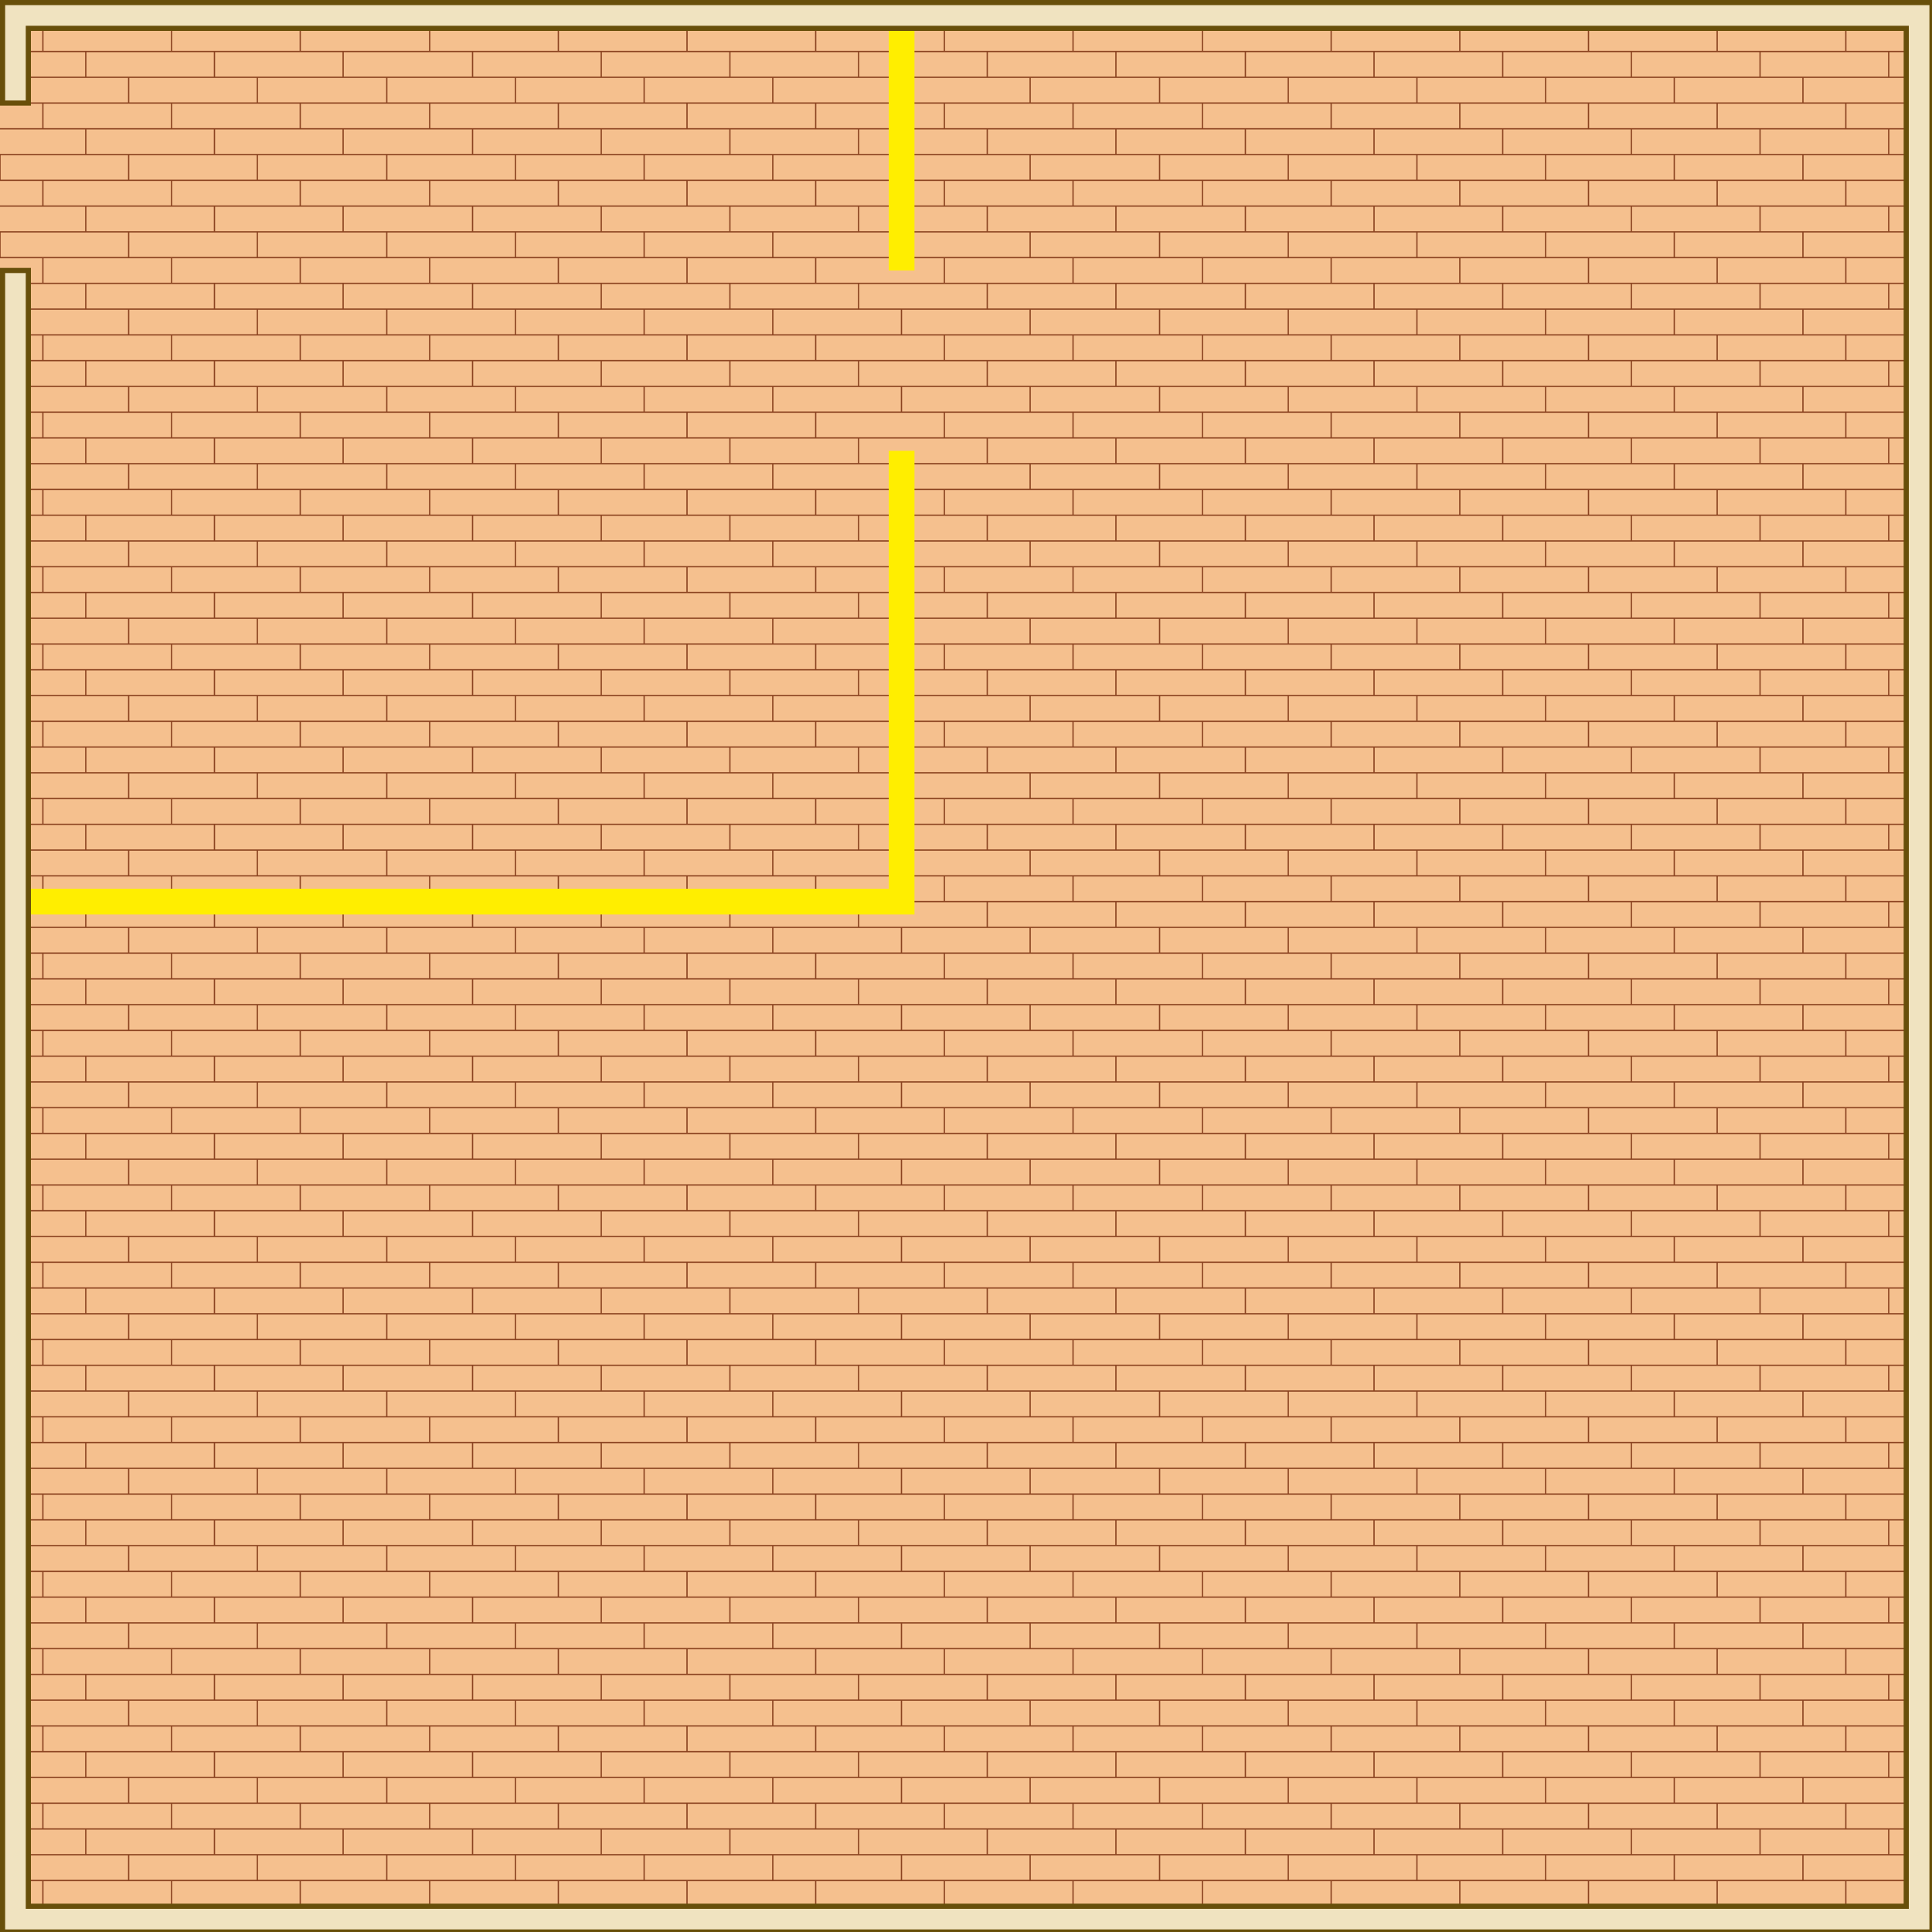
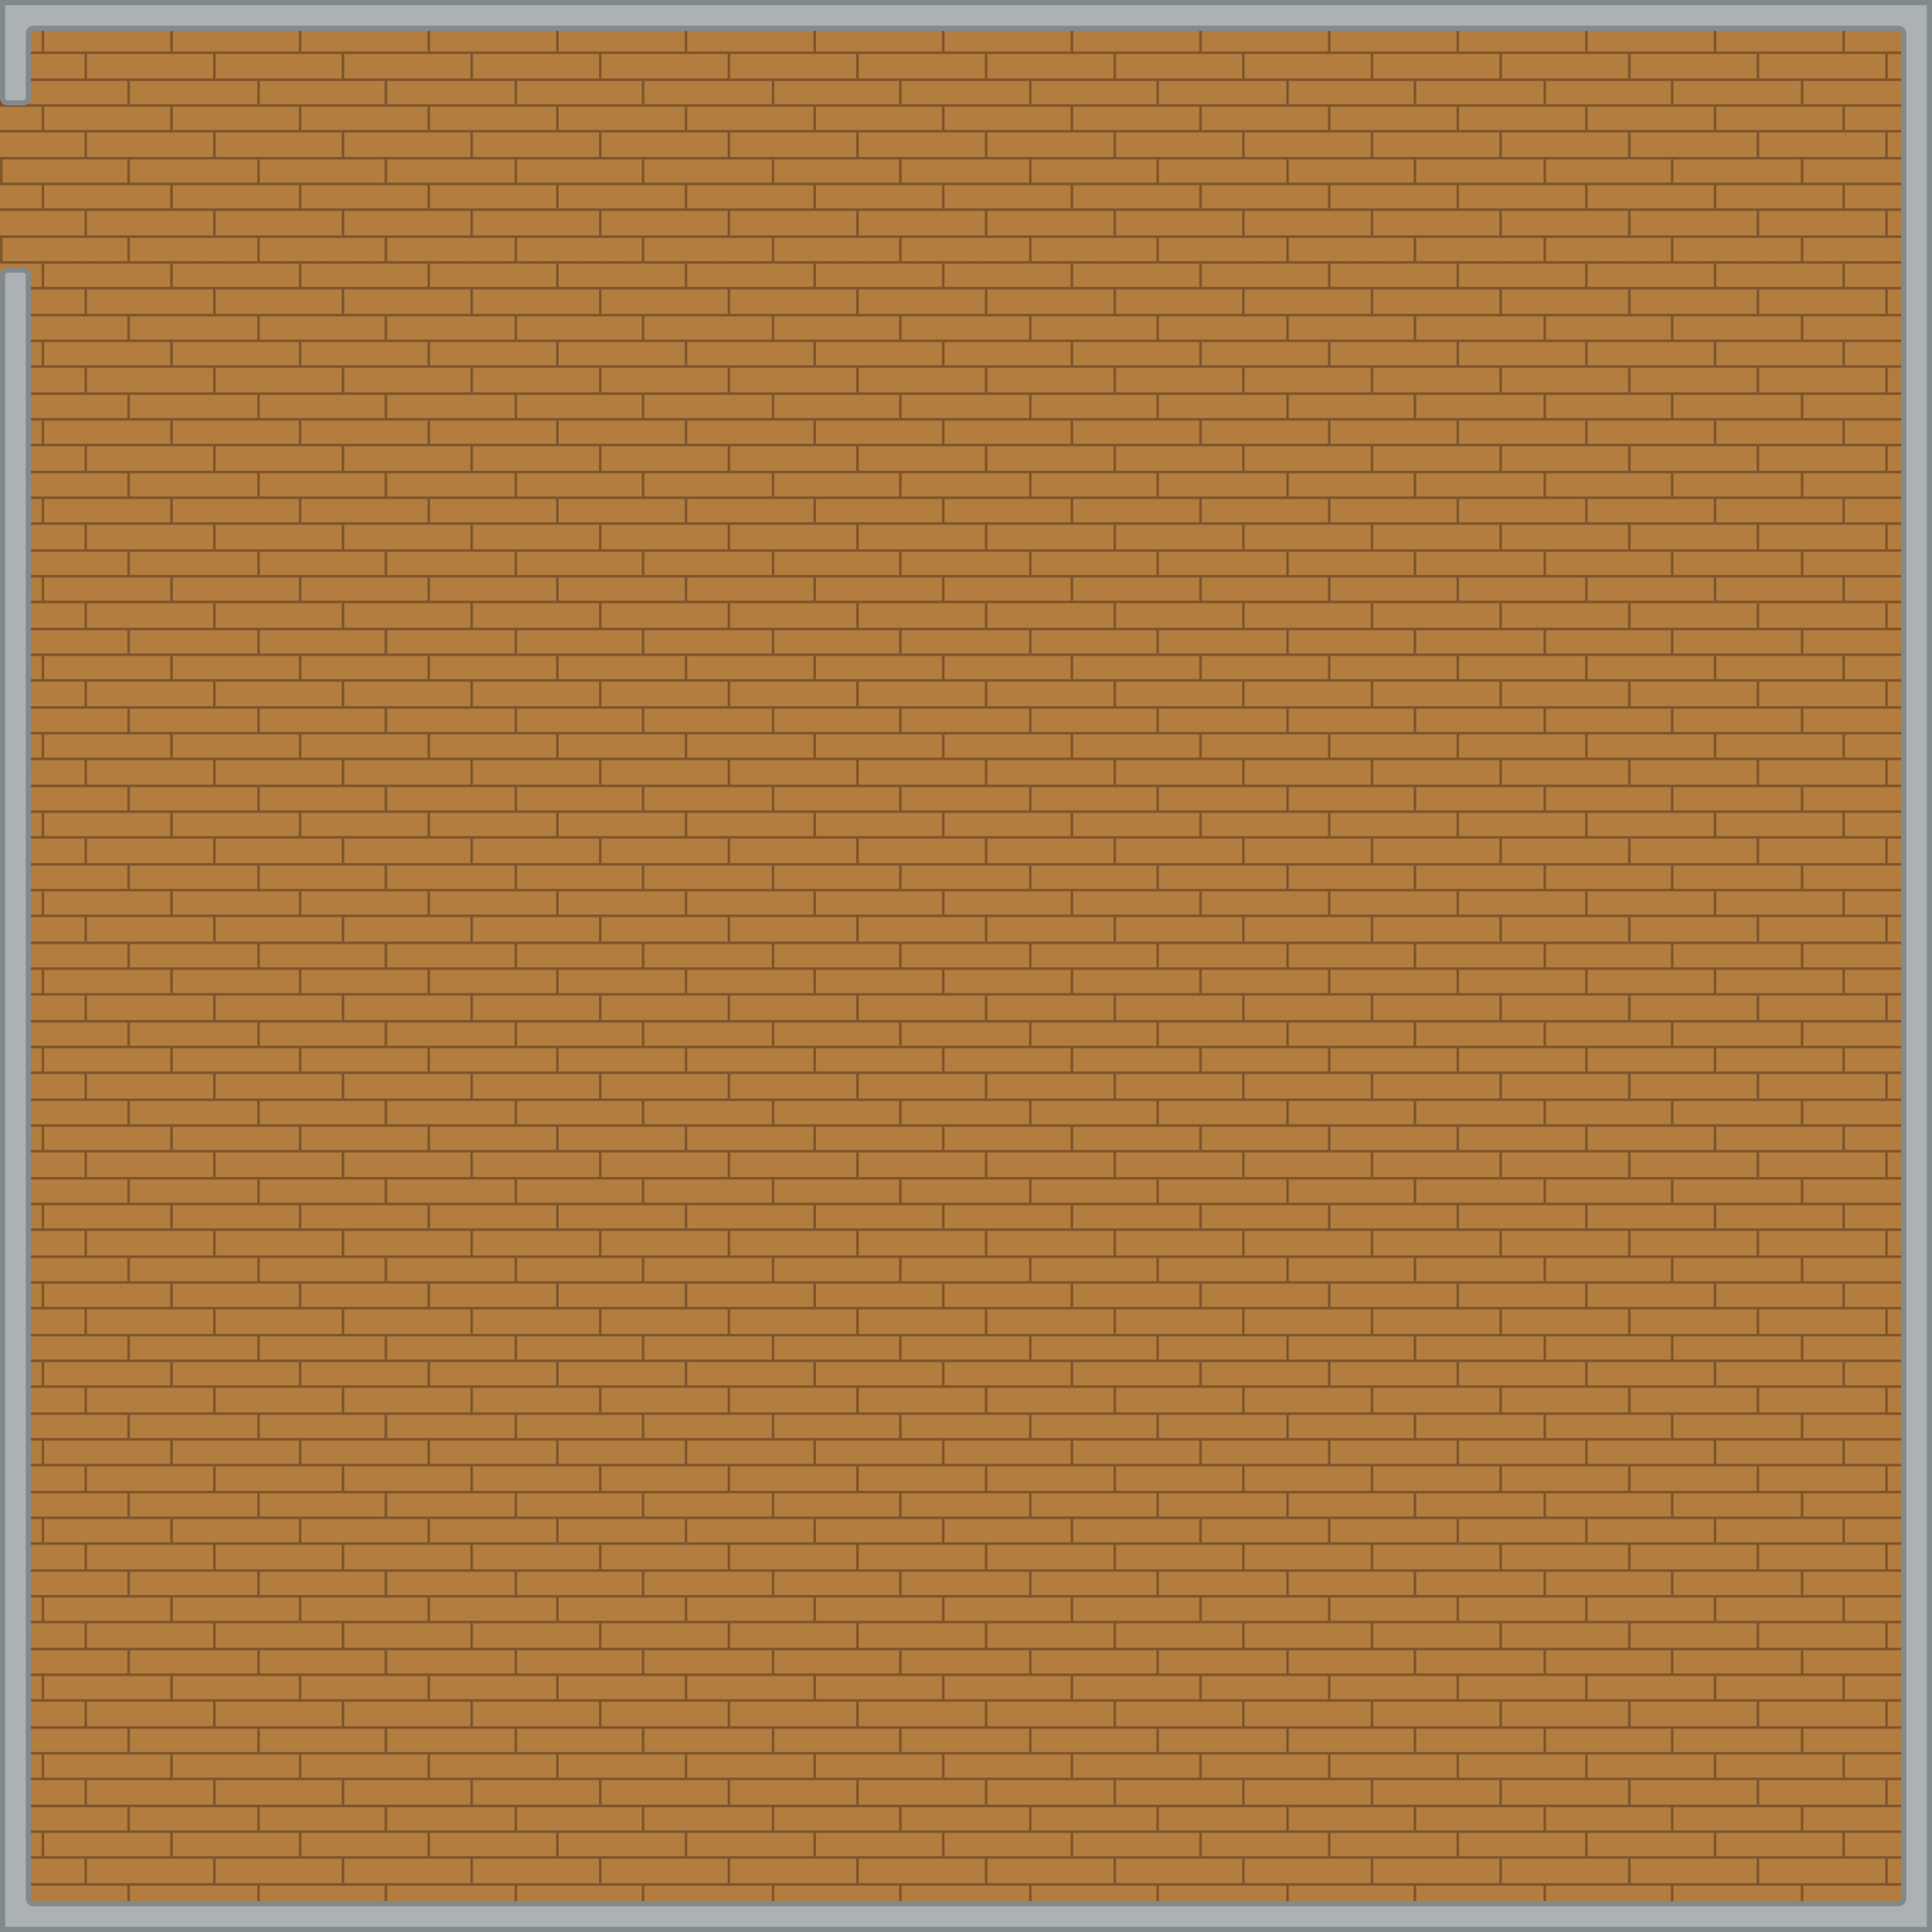
- <svg xmlns="http://www.w3.org/2000/svg" viewBox="0 0 1500 1500" width="1500" height="1500">
+ <svg xmlns="http://www.w3.org/2000/svg" xmlns:xlink="http://www.w3.org/1999/xlink" viewBox="0 0 1502 1502" width="1502" height="1502" version="1.1" id="svg14">
+   <defs id="defs14">
+     <pattern xlink:href="#pattern46" preserveAspectRatio="xMidYMid" id="pattern47" patternTransform="scale(1)" x="0" y="0" />
+     <pattern patternUnits="userSpaceOnUse" width="200" height="61" patternTransform="translate(0,-1)" preserveAspectRatio="xMidYMid" id="pattern46" style="fill:#000000">
+       <g id="g25" transform="translate(0,1)">
+         <rect x="0" y="0" width="200" height="60" fill="#f5c08e" id="rect14" style="fill:#b27d3e;fill-opacity:1" />
+         <path id="path15" style="baseline-shift:baseline;display:inline;overflow:visible;opacity:1;vector-effect:none;fill:#7f552c;fill-opacity:1;enable-background:accumulate;stop-color:#000000;stop-opacity:1" d="m 0,-1 v 1 1 19 1 H 32.334 V 39 H 0 v 2 h 65.666 v 19 h 2 V 41 h 98 v 19 h 2 V 41 H 200 V 39 H 134.334 V 21 H 200 V 19 H 101 V 1 h 99 V -1 Z M 2,1 H 99 V 19 H 2 Z M 34.334,21 H 132.334 V 39 H 34.334 Z" />
+       </g>
+     </pattern>
+   </defs>
  <pattern id="wood-pattern-1" patternUnits="userSpaceOnUse" width="200" height="60">
-     <g>
-       <rect x="0" y="0" width="200" height="60" fill="#f5c08e" />
-       <path d="M 0 0 H 200" stroke="#8b4320" stroke-width="1" stroke-linejoin="miter" stroke-linecap="butt" />
-       <path d="M 0 20 H 200" stroke="#8b4320" stroke-width="1" stroke-linejoin="miter" stroke-linecap="butt" />
-       <path d="M 0 40 H 200" stroke="#8b4320" stroke-width="1" stroke-linejoin="miter" stroke-linecap="butt" />
-       <path d="M 0 60 H 200" stroke="#8b4320" stroke-width="1" stroke-linejoin="miter" stroke-linecap="butt" />
-       <path d="M 0 0 V 20" stroke="#8b4320" stroke-width="1" stroke-linejoin="miter" stroke-linecap="butt" />
-       <path d="M 100 0 V 20" stroke="#8b4320" stroke-width="1" stroke-linejoin="miter" stroke-linecap="butt" />
-       <path d="M 200 0 V 20" stroke="#8b4320" stroke-width="1" stroke-linejoin="miter" stroke-linecap="butt" />
-       <path d="M 33.333 20 V 40" stroke="#8b4320" stroke-width="1" stroke-linejoin="miter" stroke-linecap="butt" />
-       <path d="M 133.333 20 V 40" stroke="#8b4320" stroke-width="1" stroke-linejoin="miter" stroke-linecap="butt" />
-       <path d="M 66.667 40 V 60" stroke="#8b4320" stroke-width="1" stroke-linejoin="miter" stroke-linecap="butt" />
-       <path d="M 166.667 40 V 60" stroke="#8b4320" stroke-width="1" stroke-linejoin="miter" stroke-linecap="butt" />
+     <g id="g11">
+       <rect x="0" y="0" width="200" height="60" fill="#f5c08e" id="rect1" />
+       <path d="M 0 0 H 200" stroke="#8b4320" stroke-width="1" stroke-linejoin="miter" stroke-linecap="butt" id="path1" />
+       <path d="M 0 20 H 200" stroke="#8b4320" stroke-width="1" stroke-linejoin="miter" stroke-linecap="butt" id="path2" />
+       <path d="M 0 40 H 200" stroke="#8b4320" stroke-width="1" stroke-linejoin="miter" stroke-linecap="butt" id="path3" />
+       <path d="M 0 60 H 200" stroke="#8b4320" stroke-width="1" stroke-linejoin="miter" stroke-linecap="butt" id="path4" />
+       <path d="M 0 0 V 20" stroke="#8b4320" stroke-width="1" stroke-linejoin="miter" stroke-linecap="butt" id="path5" />
+       <path d="M 100 0 V 20" stroke="#8b4320" stroke-width="1" stroke-linejoin="miter" stroke-linecap="butt" id="path6" />
+       <path d="M 200 0 V 20" stroke="#8b4320" stroke-width="1" stroke-linejoin="miter" stroke-linecap="butt" id="path7" />
+       <path d="M 33.333 20 V 40" stroke="#8b4320" stroke-width="1" stroke-linejoin="miter" stroke-linecap="butt" id="path8" />
+       <path d="M 133.333 20 V 40" stroke="#8b4320" stroke-width="1" stroke-linejoin="miter" stroke-linecap="butt" id="path9" />
+       <path d="M 66.667 40 V 60" stroke="#8b4320" stroke-width="1" stroke-linejoin="miter" stroke-linecap="butt" id="path10" />
+       <path d="M 166.667 40 V 60" stroke="#8b4320" stroke-width="1" stroke-linejoin="miter" stroke-linecap="butt" id="path11" />
    </g>
  </pattern>
-   <rect x="0" y="0" width="1490" height="1490" fill="url(#wood-pattern-1)" />
-   <path d="M 690 12 L 690 210 L 710 210 L 710 12 Z" fill="#ffee00" />
-   <path d="M 690 350 L 690 690 L 12 690 L 12 710 L 710 710 L 710 350 Z" fill="#ffee00" />
-   <path d="M 22 80 L 22 22 L 1480 22 L 1480 1480 L 22 1480 L 22 210 L 2 210 L 2 1500 L 1500 1500 L 1500 2 L 2 2 L 2 80 Z" fill="#f0e3c0" stroke="#684f0a" stroke-width="4" stroke-linejoin="miter" stroke-linecap="butt" />
+   <rect style="fill:url(#pattern47);stroke:none;stroke-width:13.58" width="1500" height="1500" x="0" y="0" id="rect46" />
+   <rect x="0" y="0" width="1490" height="1490" fill="url(#wood-pattern-1)" id="rect11" style="fill:none" />
+   <path d="M 22,76 V 26 a 4,4 135 0 1 4,-4 h 1450 a 4,4 45 0 1 4,4 l 0,1450 a 4,4 135 0 1 -4,4 l -1450,0 a 4,4 45 0 1 -4,-4 V 214 a 4,4 45 0 0 -4,-4 H 6 a 4,4 135 0 0 -4,4 V 1500 H 1500 V 2 H 2 v 74 a 4,4 45 0 0 4,4 h 12 a 4,4 135 0 0 4,-4 z" fill="#f0e3c0" stroke="#684f0a" stroke-width="4" stroke-linejoin="miter" stroke-linecap="butt" id="path14" style="fill:#acb1b4;fill-opacity:1;stroke:#828a8e;stroke-opacity:1" />
</svg>
